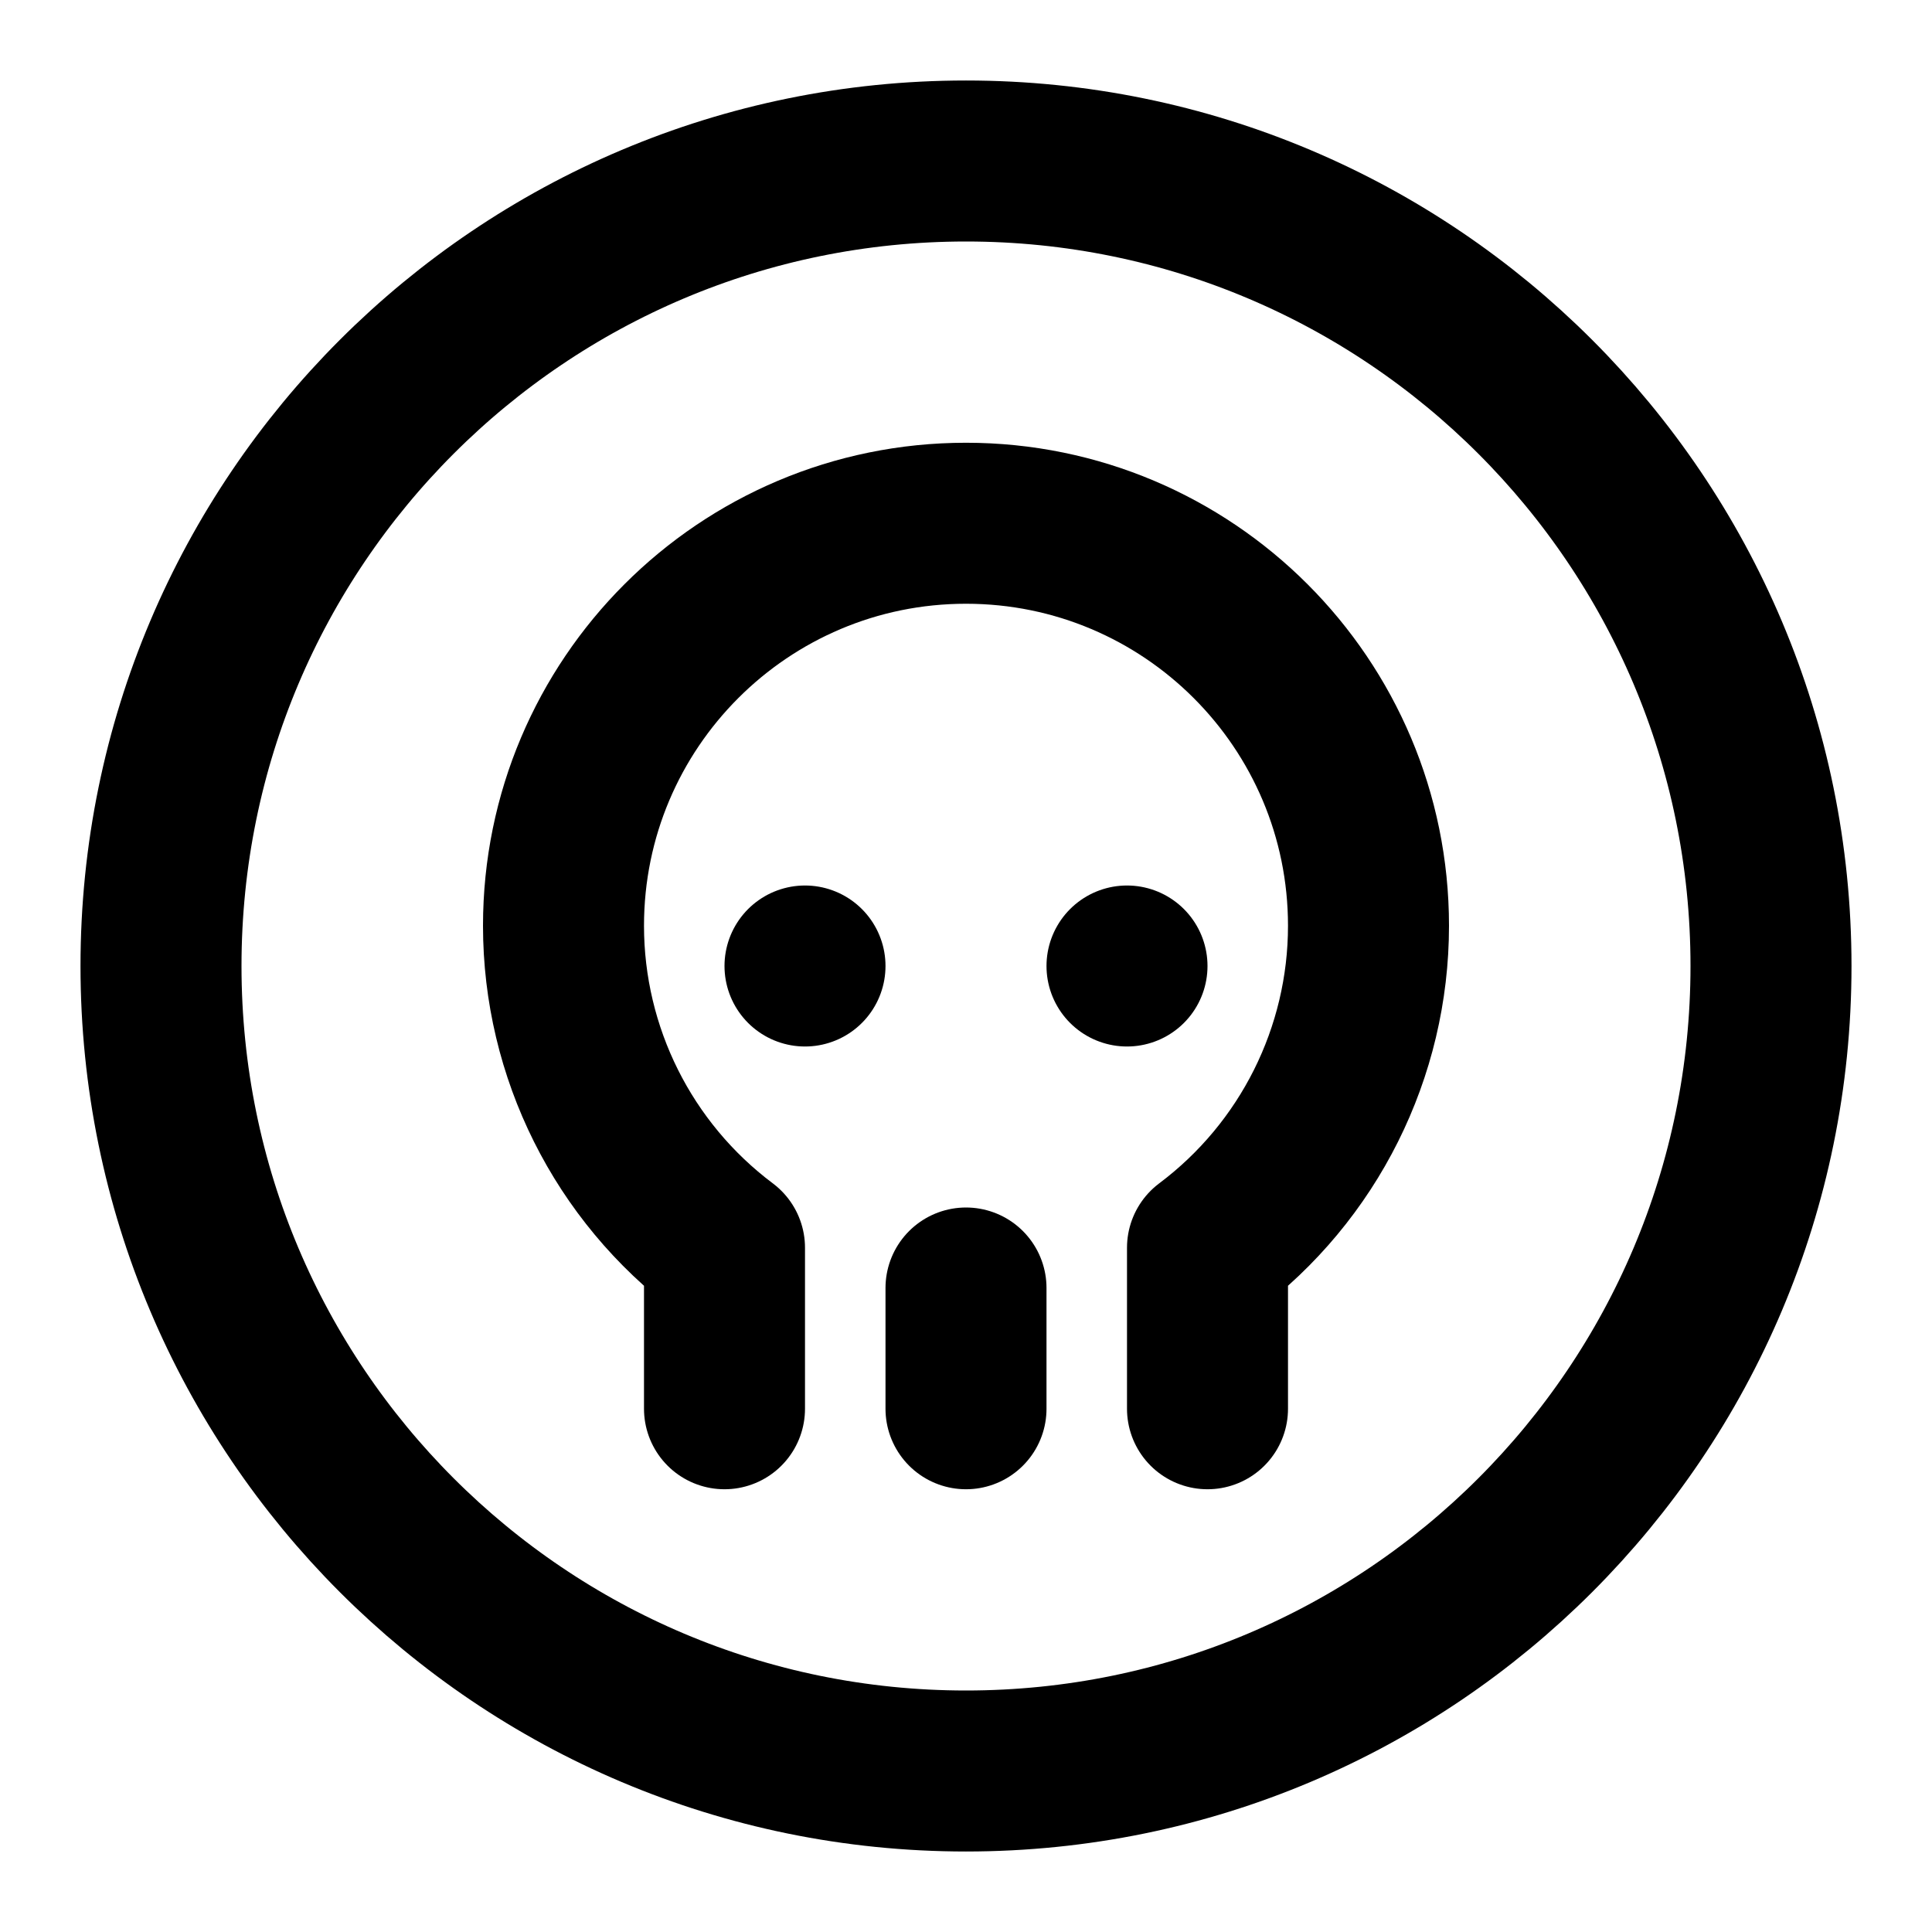
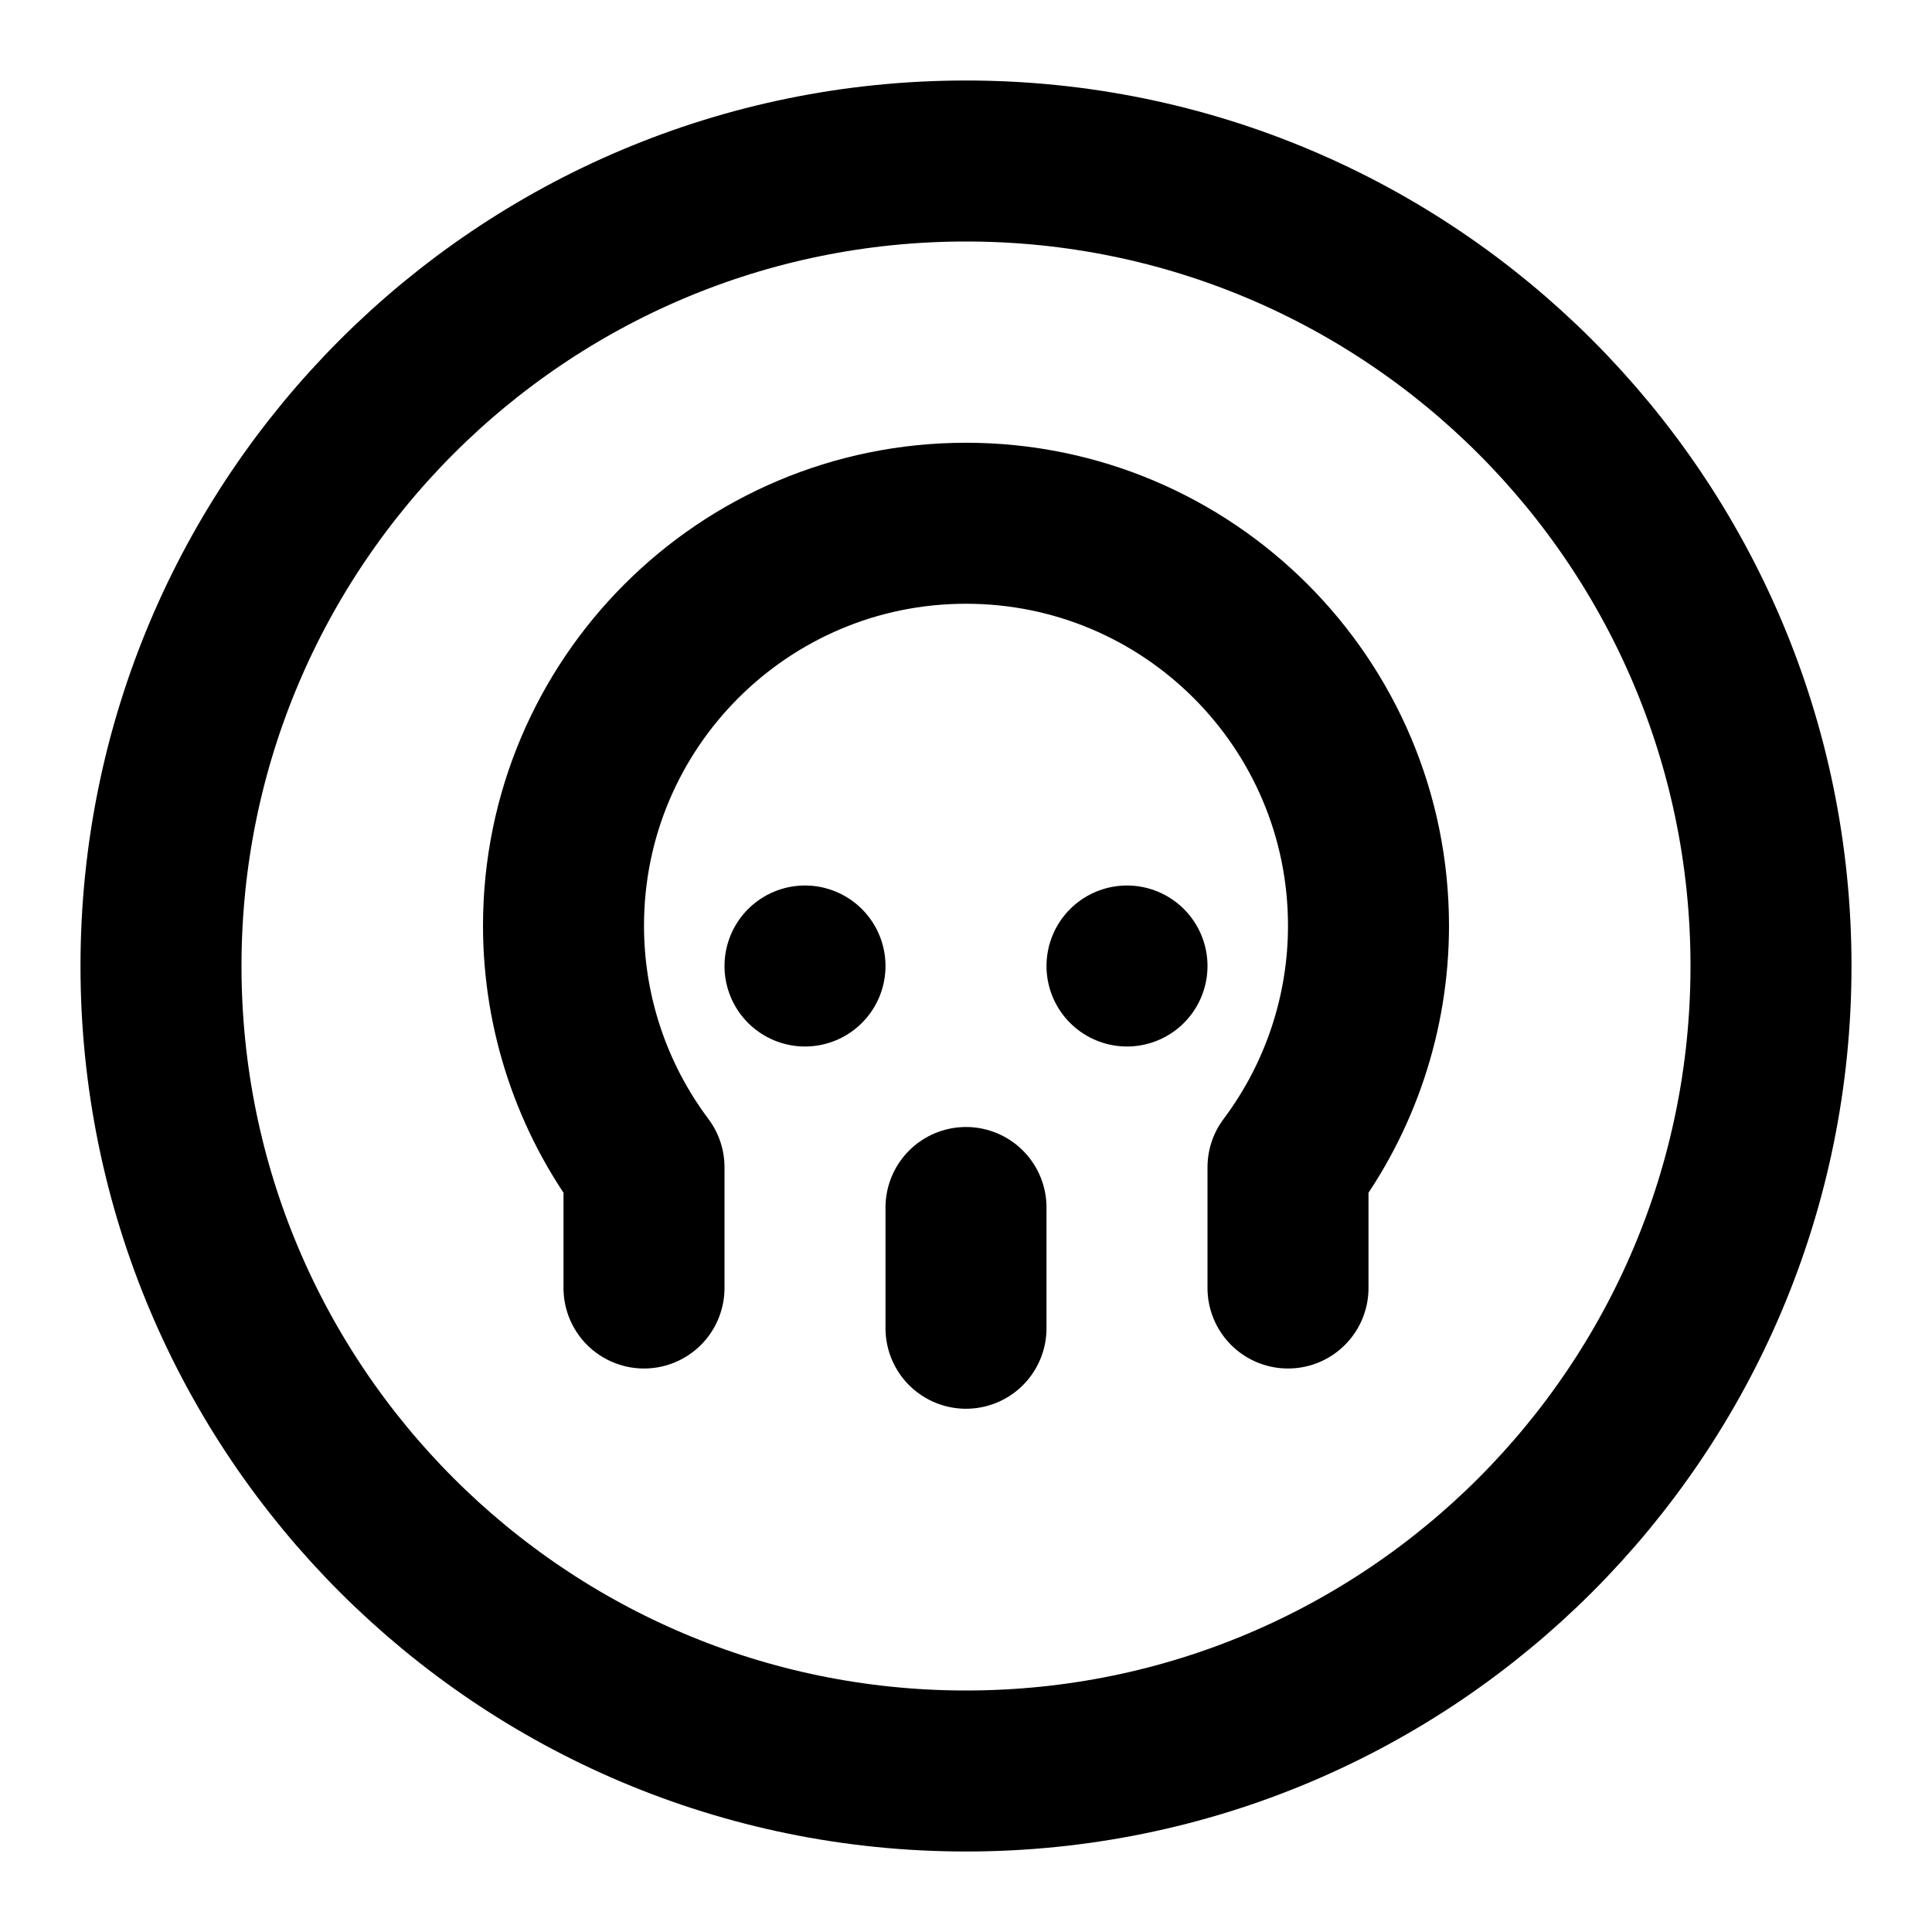
<svg xmlns="http://www.w3.org/2000/svg" width="48" height="48" viewBox="0 0 48 48" fill="none" stroke="currentColor" stroke-width="4" stroke-linecap="round" stroke-linejoin="round">
  <path id="ring" d="M4 24A20 20 0 0 1 44 24A20 20 0 0 1 4 24Z" />
-   <path id="skull" d="M18 35L18 31A10 10 0 0 1 14 23A10 10 0 0 1 34 23A10 10 0 0 1 30 31L30 35" />
-   <path id="mouth" d="M24 32L24 35" />
+   <path id="skull" d="M16 32L16 29A10 10 0 0 1 14 23A10 10 0 0 1 34 23A10 10 0 0 1 32 29L32 32" />
+   <path id="mouth" d="M24 30L24 33" />
  <path id="eye--1" d="M20 24L20 24" />
  <path id="eye-1" d="M28 24L28 24" />
</svg>
